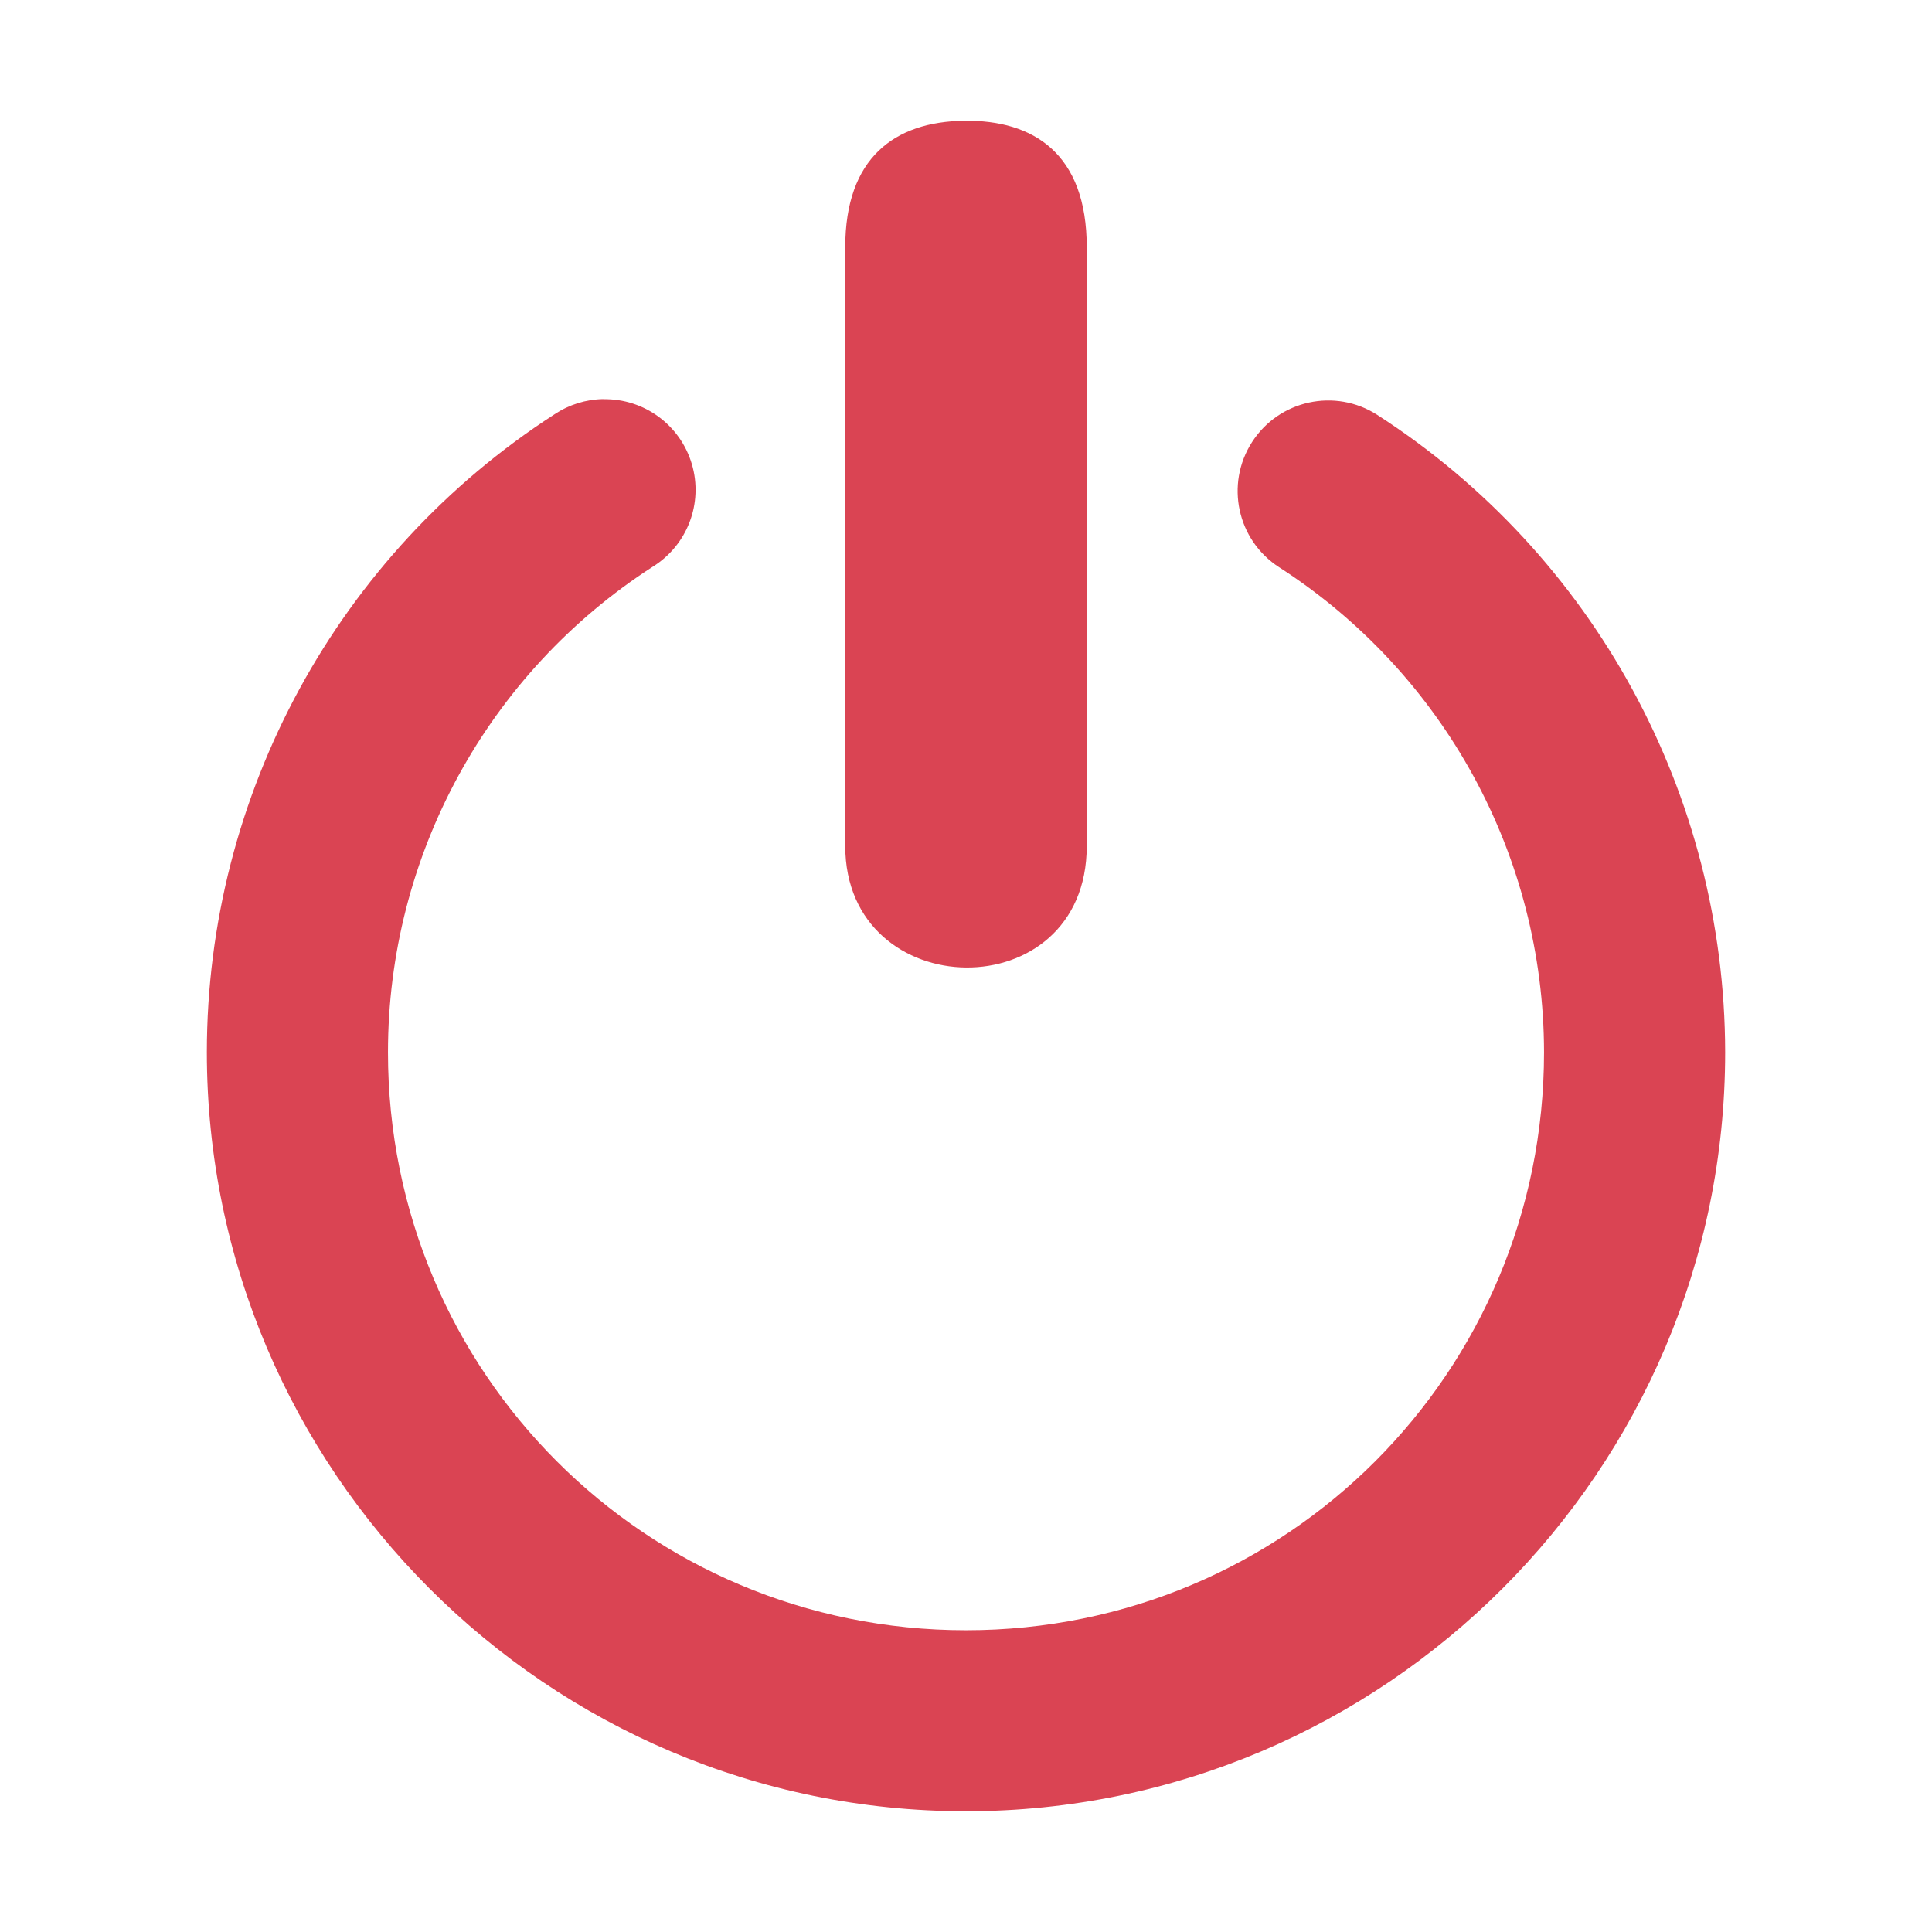
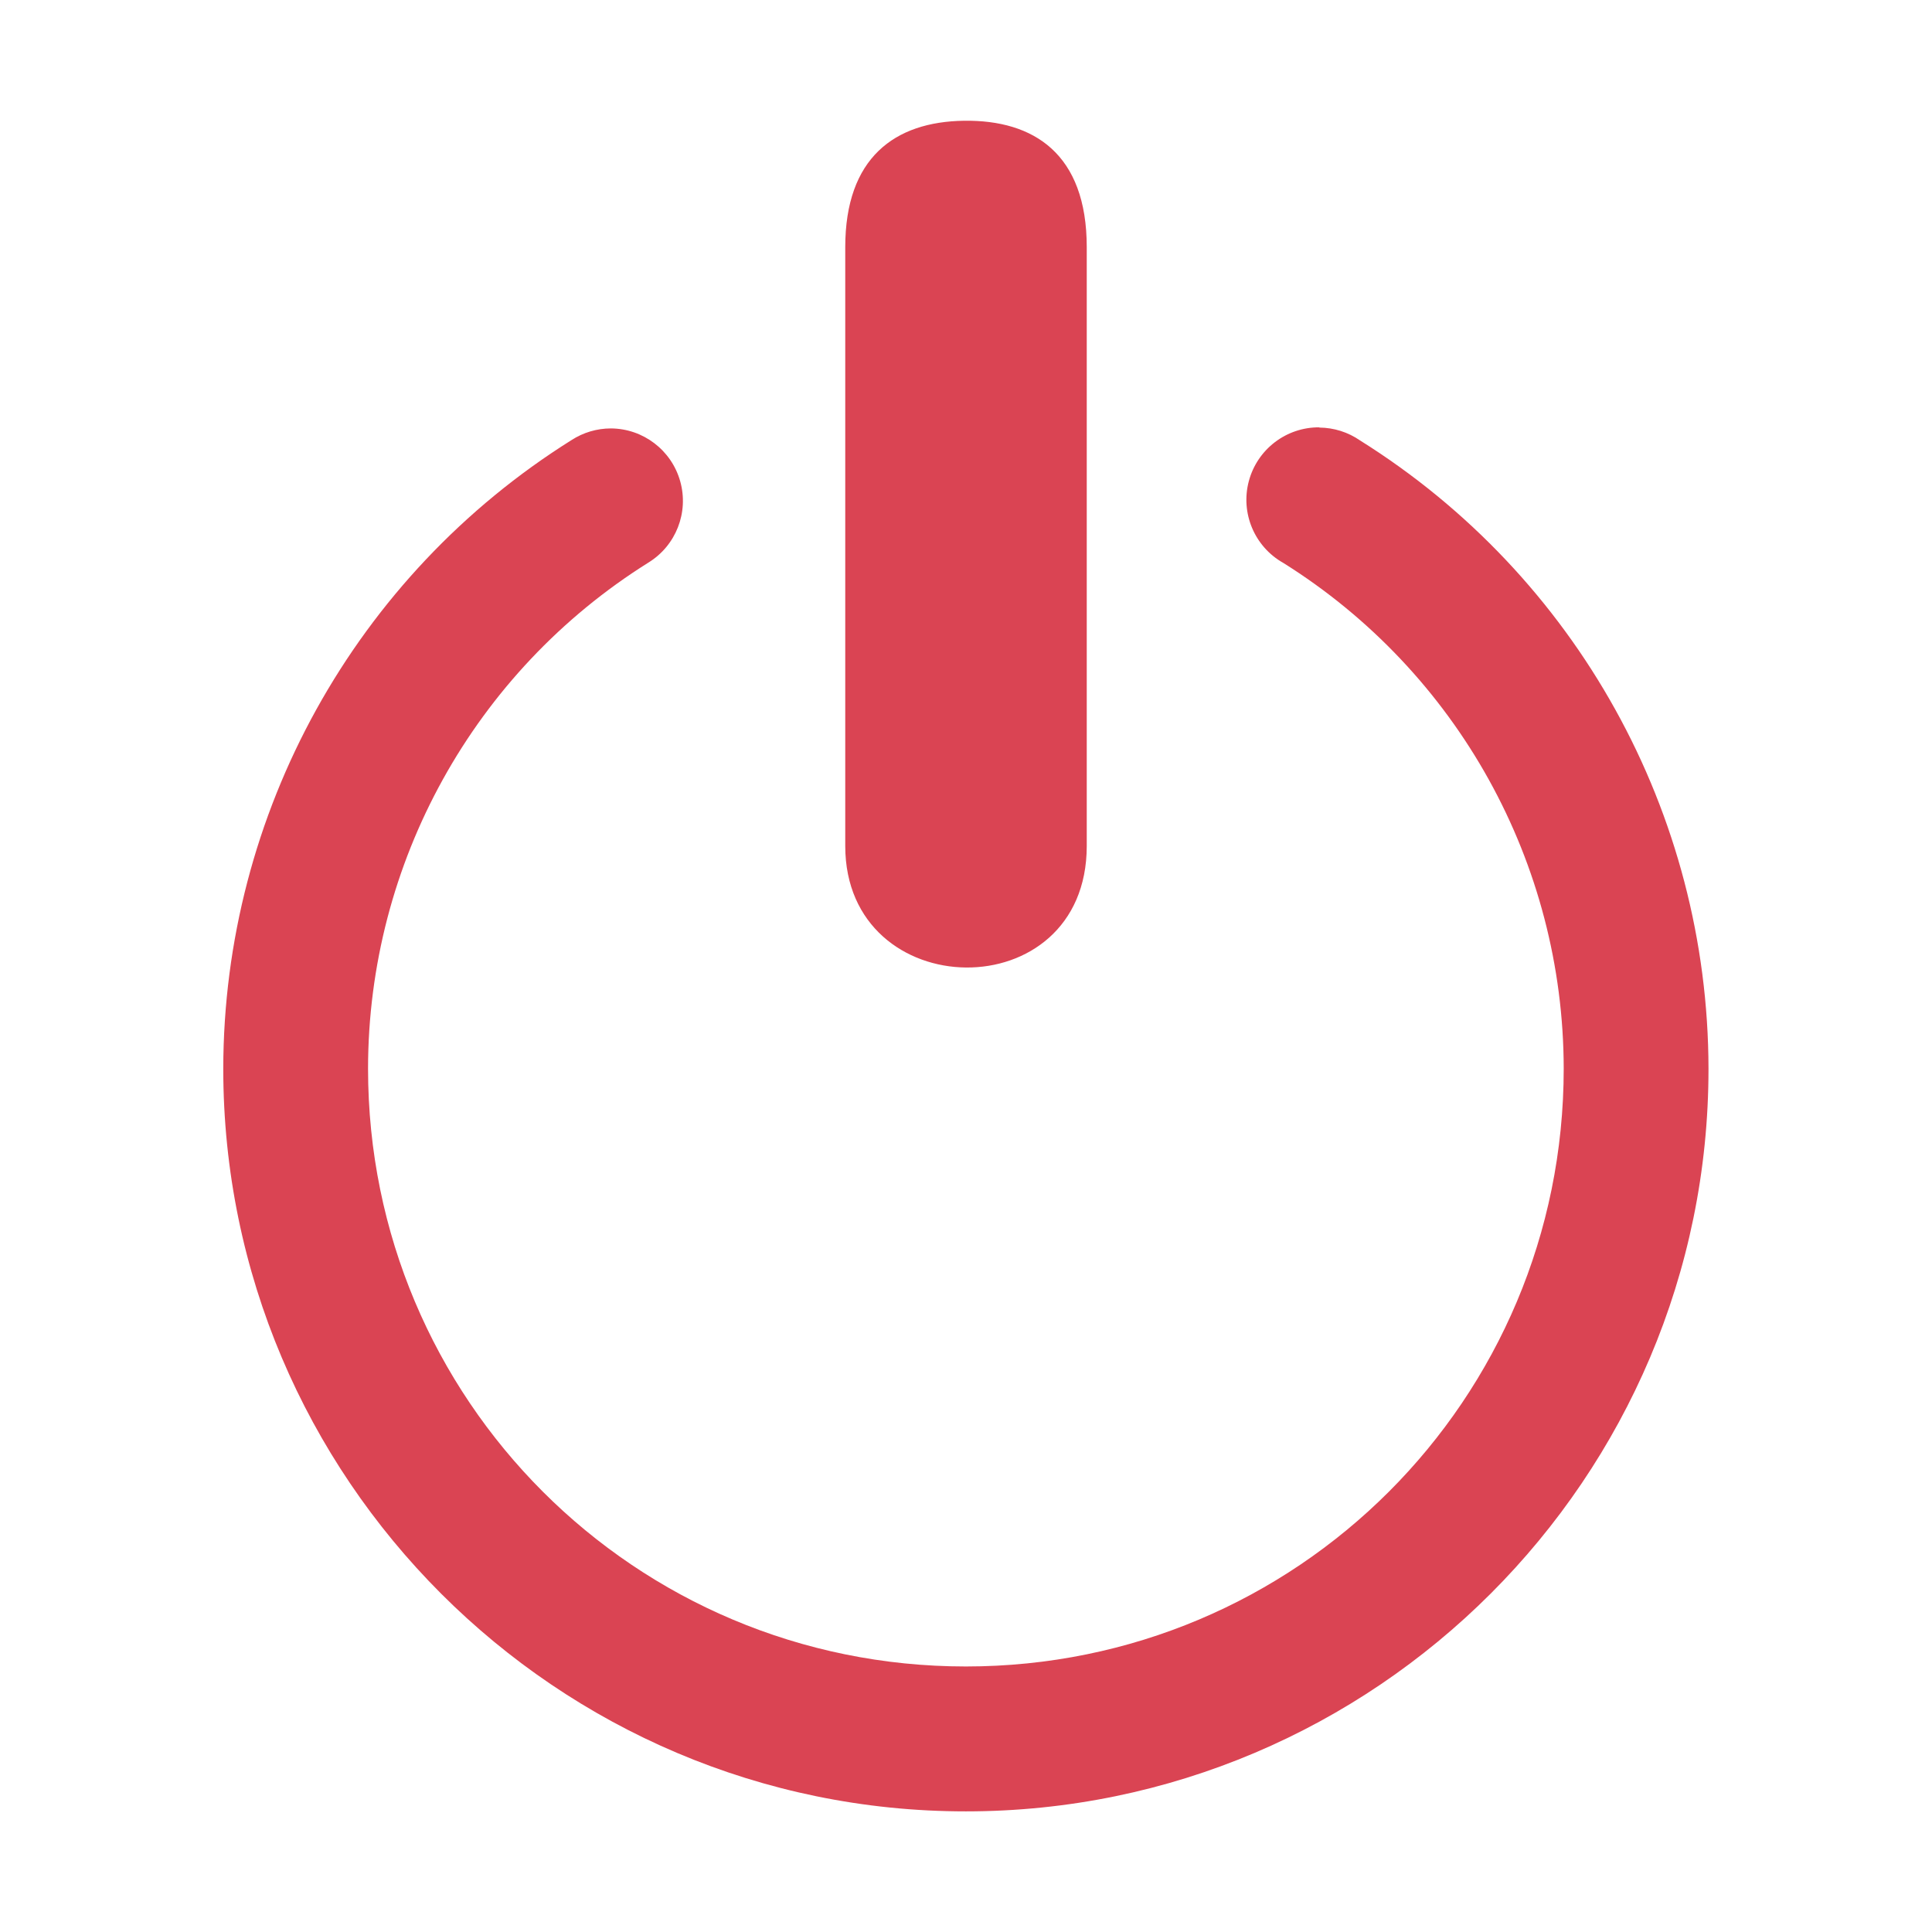
<svg xmlns="http://www.w3.org/2000/svg" width="16" version="1.1" height="16">
  <defs id="defs3051">
    <style type="text/css" id="current-color-scheme">
.ColorScheme-Text {
color:#da4453;
}
</style>
  </defs>
-   <path style="fill:currentColor;fill-opacity:1;stroke:none" d="m 7.984,1 c -0.576,0.008 -0.984,0.308 -0.984,1.047 v 4.959 c 0,1.324 2,1.36 2,0 v -4.959 c 0,-0.774 -0.44,-1.055 -1.016,-1.047 z  m -2.988,2.305 a 0.75,0.75 0 0,0 -0.402,0.125 c -1.795,1.157 -2.88,3.148 -2.881,5.283 0,3.464 2.823,6.288 6.287,6.287 3.464,0 6.288,-2.823 6.287,-6.287 -0.003,-2.133 -1.088,-4.122 -2.881,-5.277 a 0.75,0.75 0 1,0 -0.812,1.262 c 1.366,0.881 2.191,2.39 2.193,4.016 0,2.653 -2.134,4.787 -4.787,4.787 -2.653,0 -4.787,-2.134 -4.787,-4.787 0,-1.627 0.826,-3.14 2.193,-4.021 a 0.75,0.75 0 0,0 -0.41,-1.387 z " class="ColorScheme-Text" />
+   <path style="fill:currentColor;fill-opacity:1;stroke:none" id="path819" d="m 7.984,1 c -0.576,0.008 -0.984,0.308 -0.984,1.047 v 4.959 c 0,1.324 2,1.36 2,0 v -4.959 c 0,-0.774 -0.44,-1.055 -1.016,-1.047 z  m 2.943,2.539 a 0.6,0.6 0 0,0 -0.299,1.123 c 1.443,0.904 2.32,2.484 2.322,4.188 0,2.741 -2.21,4.951 -4.951,4.951 -2.741,0 -4.951,-2.21 -4.951,-4.951 0.001,-1.704 0.878,-3.287 2.322,-4.191 a 0.6,0.6 0 0,0 -0.312,-1.111 0.6,0.6 0 0,0 -0.324,0.096 c -1.793,1.123 -2.883,3.092 -2.885,5.207 0,3.39 2.76,6.151 6.15,6.15 3.39,0 6.151,-2.76 6.15,-6.15 a 0.6,0.6 0 0,0 0,-0.002 c -0.003,-2.114 -1.093,-4.079 -2.885,-5.201 a 0.6,0.6 0 0,0 -0.338,-0.107 z " class="ColorScheme-Text" />
</svg>
